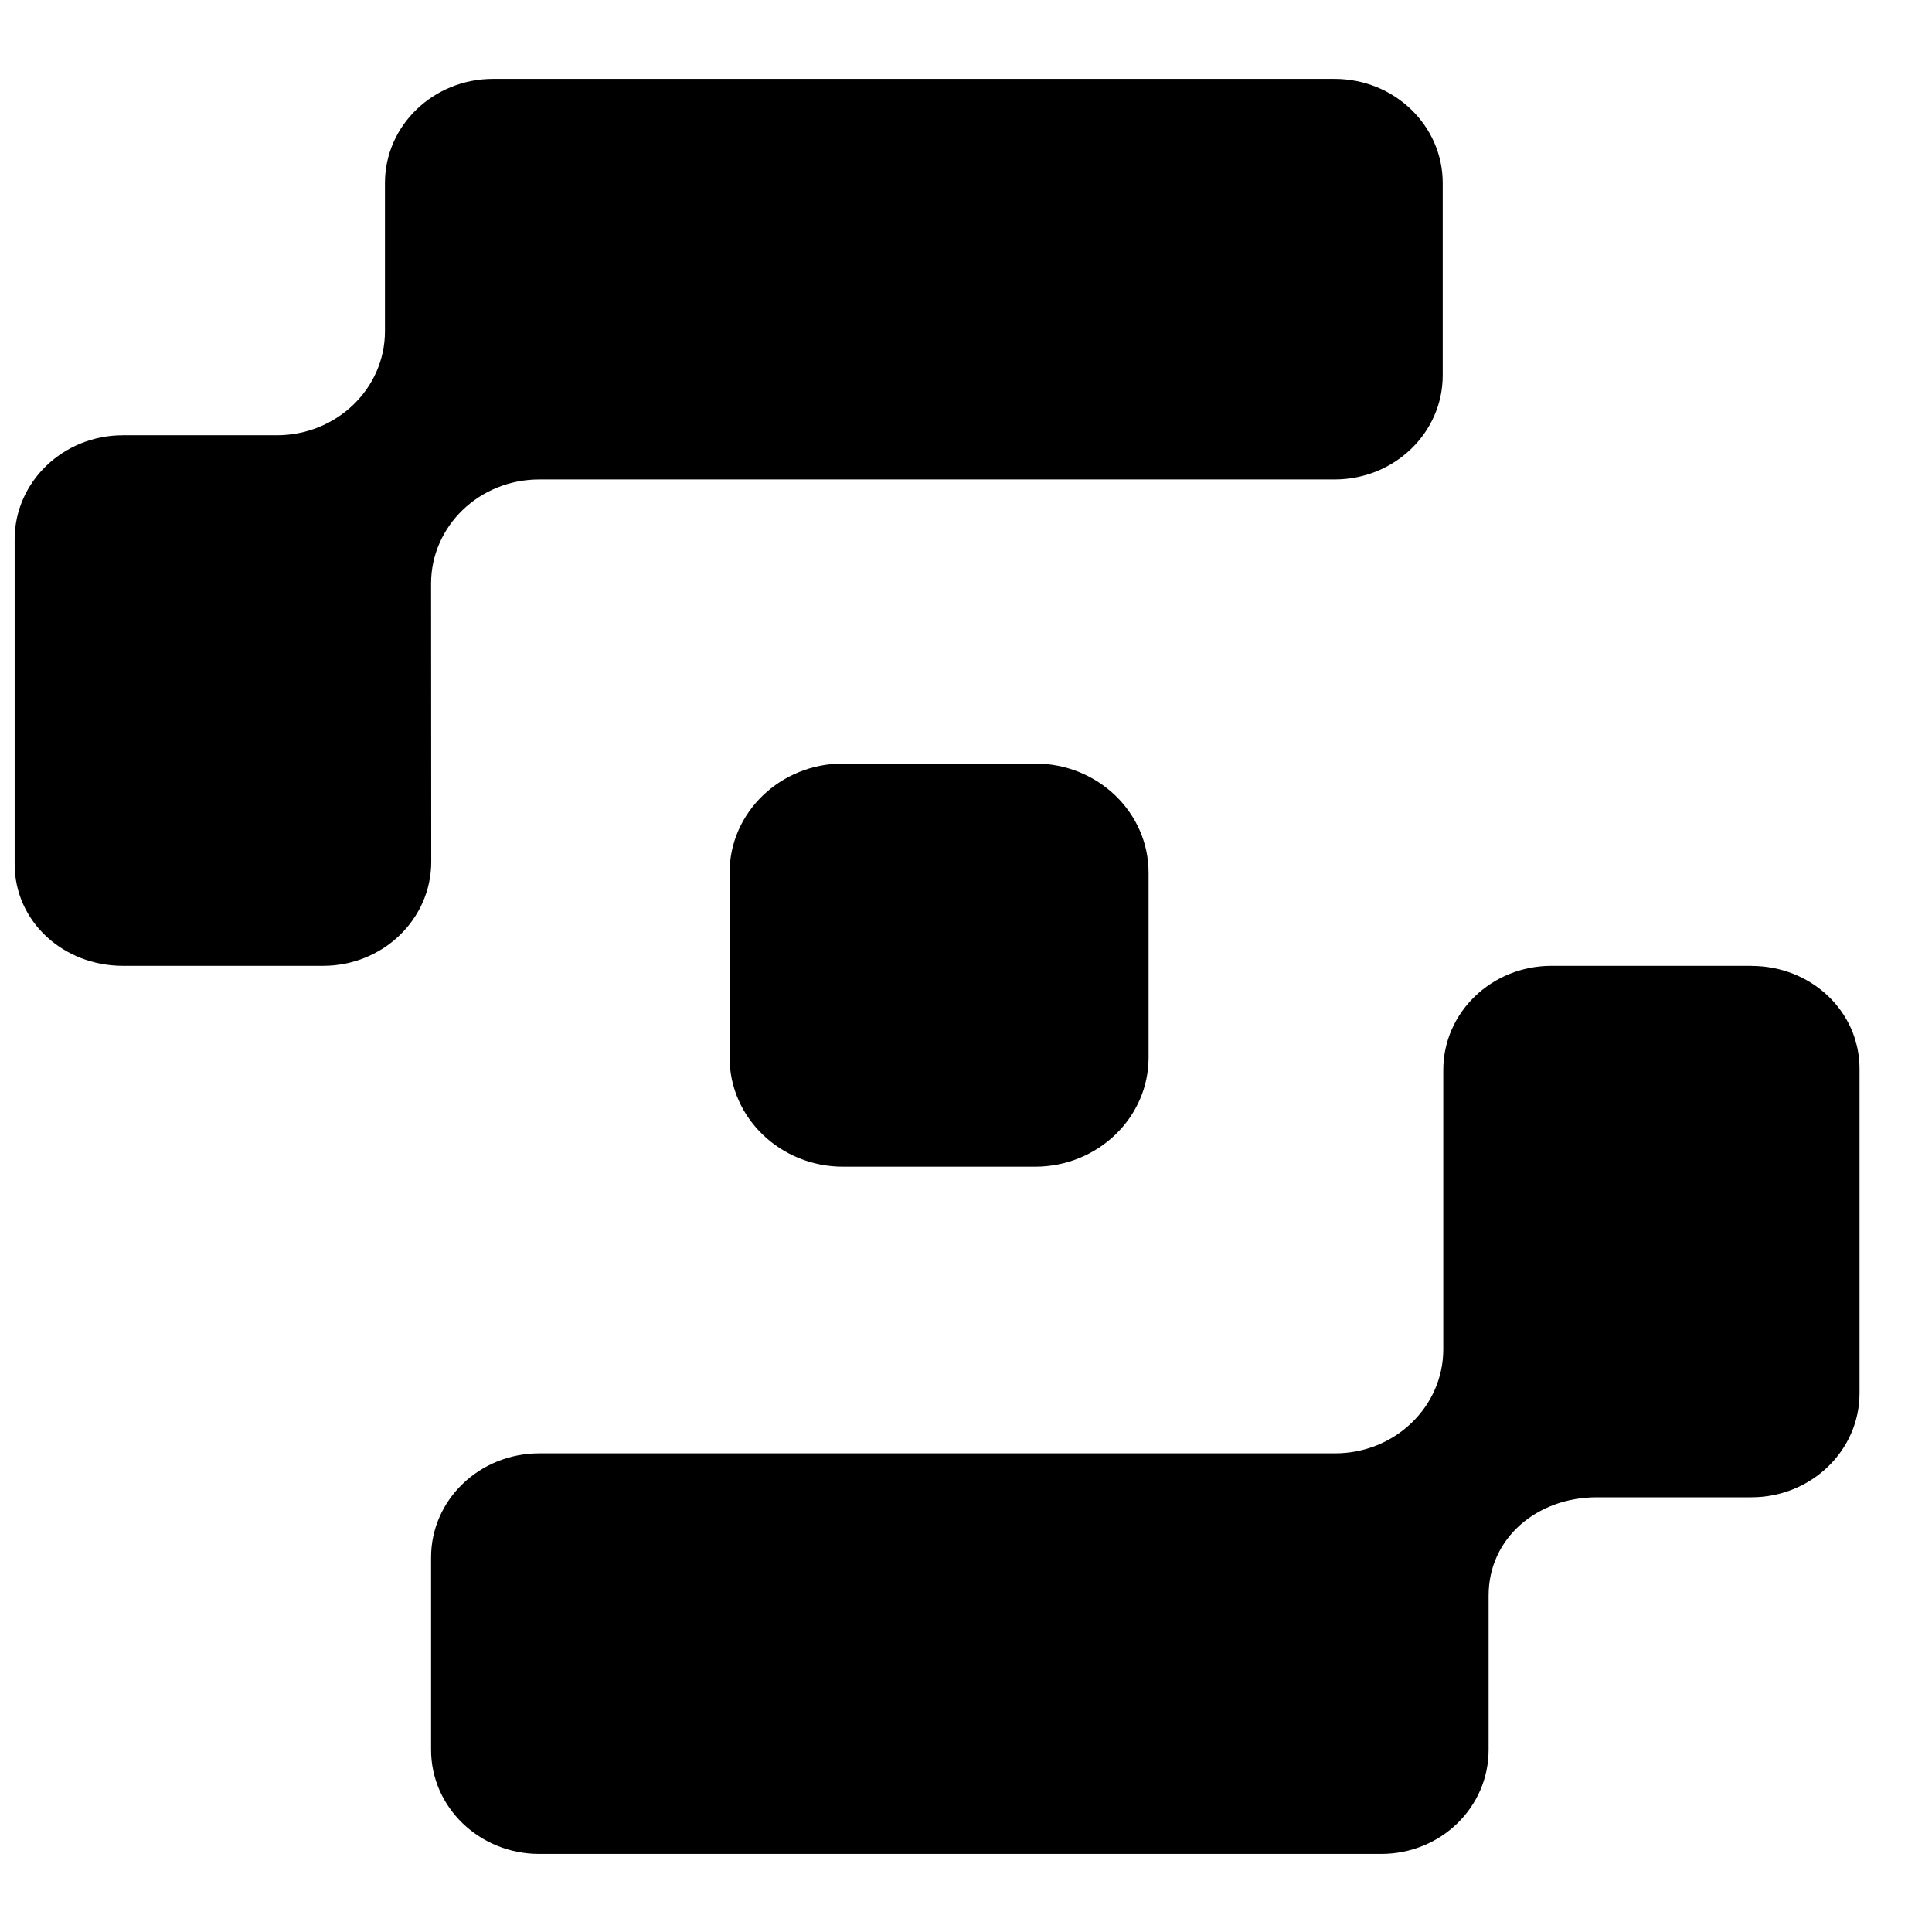
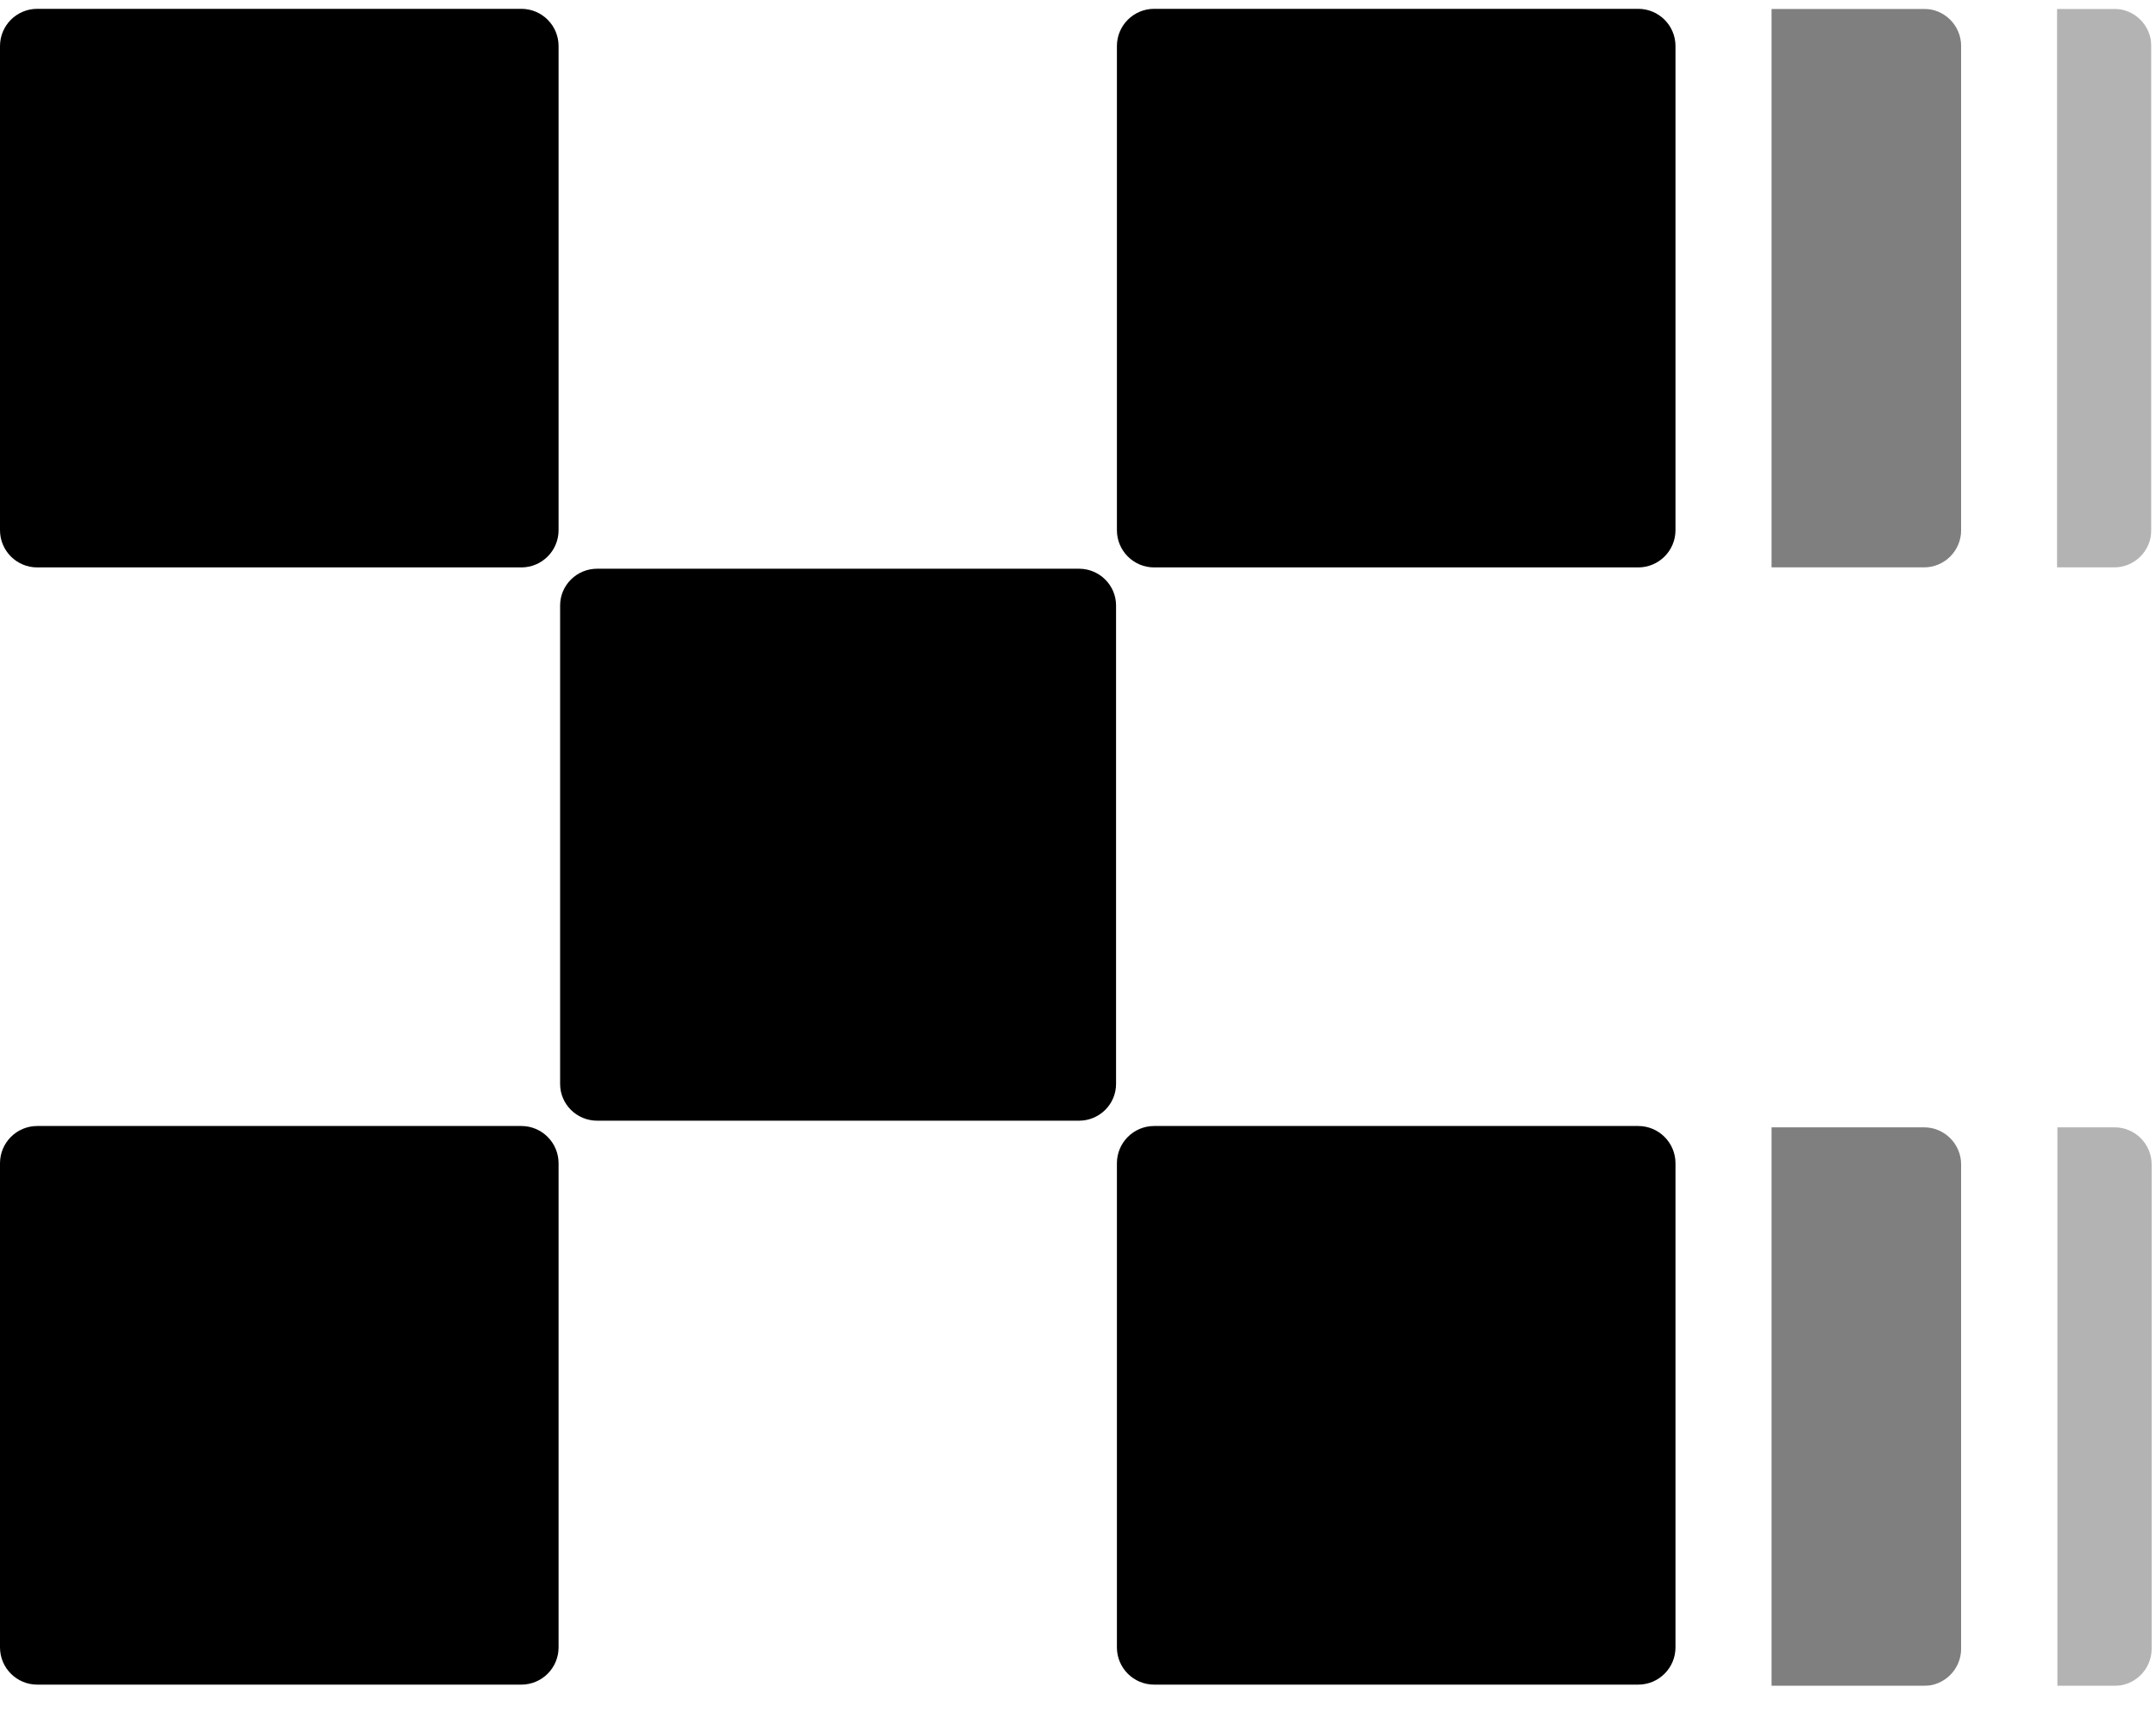
- <svg xmlns="http://www.w3.org/2000/svg" width="384" height="384" viewBox="0 0 24 24" fill="none">
-   <path d="M21.757 11.998h-2.485c-.742 0-1.343.579-1.343 1.293v3.47c0 .714-.602 1.293-1.344 1.293H6.699c-.743 0-1.344.578-1.344 1.292v2.391c0 .714.601 1.293 1.344 1.293h10.458c.742 0 1.335-.579 1.335-1.293V19.82c0-.714.602-1.22 1.344-1.22h1.92c.743 0 1.344-.58 1.344-1.293v-4.03c0-.714-.601-1.278-1.343-1.278ZM5.355 7.249c0-.714.6-1.293 1.343-1.293h9.88c.743 0 1.344-.579 1.344-1.293v-2.39c0-.714-.601-1.293-1.344-1.293H6.125c-.742 0-1.343.579-1.343 1.293v1.842c0 .714-.602 1.292-1.344 1.292H1.526C.784 5.407.182 5.986.182 6.7v4.034c0 .714.604 1.264 1.346 1.264h2.485c.743 0 1.344-.579 1.344-1.293L5.355 7.25ZM10.472 9.485h2.387c.778 0 1.409.608 1.409 1.356v2.296c0 .748-.632 1.356-1.41 1.356h-2.386c-.778 0-1.409-.608-1.409-1.356v-2.296c0-.749.632-1.356 1.409-1.356Z" fill="currentColor" />
+ <svg xmlns="http://www.w3.org/2000/svg" width="63" height="50" viewBox="0 0 63 50" fill="none">
+   <mask id="mask0_11375_9124" style="mask-type:alpha" maskUnits="userSpaceOnUse" x="51" y="32" width="7" height="18">
+     <rect width="5.544" height="16.322" transform="matrix(-1 0 0 1 57.3105 32.9375)" fill="black" />
+   </mask>
+   <g mask="url(#mask0_11375_9124)">
+     <path d="M56.218 32.938H42.072C41.471 32.938 40.984 33.425 40.984 34.026V48.171C40.984 48.772 41.471 49.259 42.072 49.259H56.218C56.819 49.259 57.306 48.772 57.306 48.171V34.026C57.306 33.425 56.819 32.938 56.218 32.938Z" fill="black" fill-opacity="0.5" />
+   </g>
+   <mask id="mask1_11375_9124" style="mask-type:alpha" maskUnits="userSpaceOnUse" x="51" y="0" width="7" height="17">
+     <rect width="5.544" height="16.322" transform="matrix(-1 0 0 1 57.3105 0.257812)" fill="url(#paint0_linear_11375_9124)" />
+   </mask>
+   <g mask="url(#mask1_11375_9124)">
+     <path d="M56.218 0.258H42.072C41.471 0.258 40.984 0.745 40.984 1.346V15.491C40.984 16.092 41.471 16.579 42.072 16.579H56.218C56.819 16.579 57.306 16.092 57.306 15.491V1.346C57.306 0.745 56.819 0.258 56.218 0.258Z" fill="black" fill-opacity="0.5" />
+   </g>
+   <mask id="mask2_11375_9124" style="mask-type:alpha" maskUnits="userSpaceOnUse" x="60" y="0" width="3" height="17">
+     <rect width="2.758" height="16.322" transform="matrix(-1 0 0 1 62.8672 0.257812)" fill="black" />
+   </mask>
+   <g mask="url(#mask2_11375_9124)">
+     <path d="M61.775 0.258H47.629C47.028 0.258 46.541 0.745 46.541 1.346V15.491C46.541 16.092 47.028 16.579 47.629 16.579H61.775C62.376 16.579 62.863 16.092 62.863 15.491V1.346C62.863 0.745 62.376 0.258 61.775 0.258Z" fill="black" fill-opacity="0.3" />
+   </g>
+   <mask id="mask3_11375_9124" style="mask-type:alpha" maskUnits="userSpaceOnUse" x="60" y="32" width="3" height="18">
+     <rect width="2.758" height="16.322" transform="matrix(-1 0 0 1 62.877 32.9375)" fill="black" />
+   </mask>
+   <g mask="url(#mask3_11375_9124)">
+     <path d="M61.785 32.938H47.639C47.038 32.938 46.551 33.425 46.551 34.026V48.171C46.551 48.772 47.038 49.259 47.639 49.259H61.785C62.386 49.259 62.873 48.772 62.873 48.171V34.026C62.873 33.425 62.386 32.938 61.785 32.938Z" fill="black" fill-opacity="0.3" />
+   </g>
+   <path d="M31.529 16.617H17.45C16.852 16.617 16.367 17.099 16.367 17.692V31.67C16.367 32.264 16.852 32.745 17.45 32.745H31.529C32.127 32.745 32.612 32.264 32.612 31.67V17.692C32.612 17.099 32.127 16.617 31.529 16.617Z" fill="black" />
+   <path d="M15.234 0.258H1.088C0.487 0.258 0 0.745 0 1.346V15.491C0 16.092 0.487 16.579 1.088 16.579H15.234C15.835 16.579 16.322 16.092 16.322 15.491V1.346C16.322 0.745 15.835 0.258 15.234 0.258Z" fill="black" />
+   <path d="M47.87 0.258H33.725C33.124 0.258 32.637 0.745 32.637 1.346V15.491C32.637 16.092 33.124 16.579 33.725 16.579H47.87C48.471 16.579 48.959 16.092 48.959 15.491V1.346C48.959 0.745 48.471 0.258 47.87 0.258Z" fill="black" />
+   <path d="M15.234 32.9H1.088C0.487 32.9 0 33.388 0 33.989V48.134C0 48.735 0.487 49.222 1.088 49.222H15.234C15.835 49.222 16.322 48.735 16.322 48.134V33.989C16.322 33.388 15.835 32.9 15.234 32.9Z" fill="black" />
+   <path d="M47.87 32.9H33.725C33.124 32.9 32.637 33.388 32.637 33.989V48.134C32.637 48.735 33.124 49.222 33.725 49.222H47.87C48.471 49.222 48.959 48.735 48.959 48.134V33.989C48.959 33.388 48.471 32.9 47.87 32.9Z" fill="black" />
+   <defs>
+     <linearGradient id="paint0_linear_11375_9124" x1="6.018" y1="9.103" x2="0.056" y2="7.896" gradientUnits="userSpaceOnUse">
+       <stop />
+       <stop offset="1" stop-color="white" />
+     </linearGradient>
+   </defs>
</svg>
